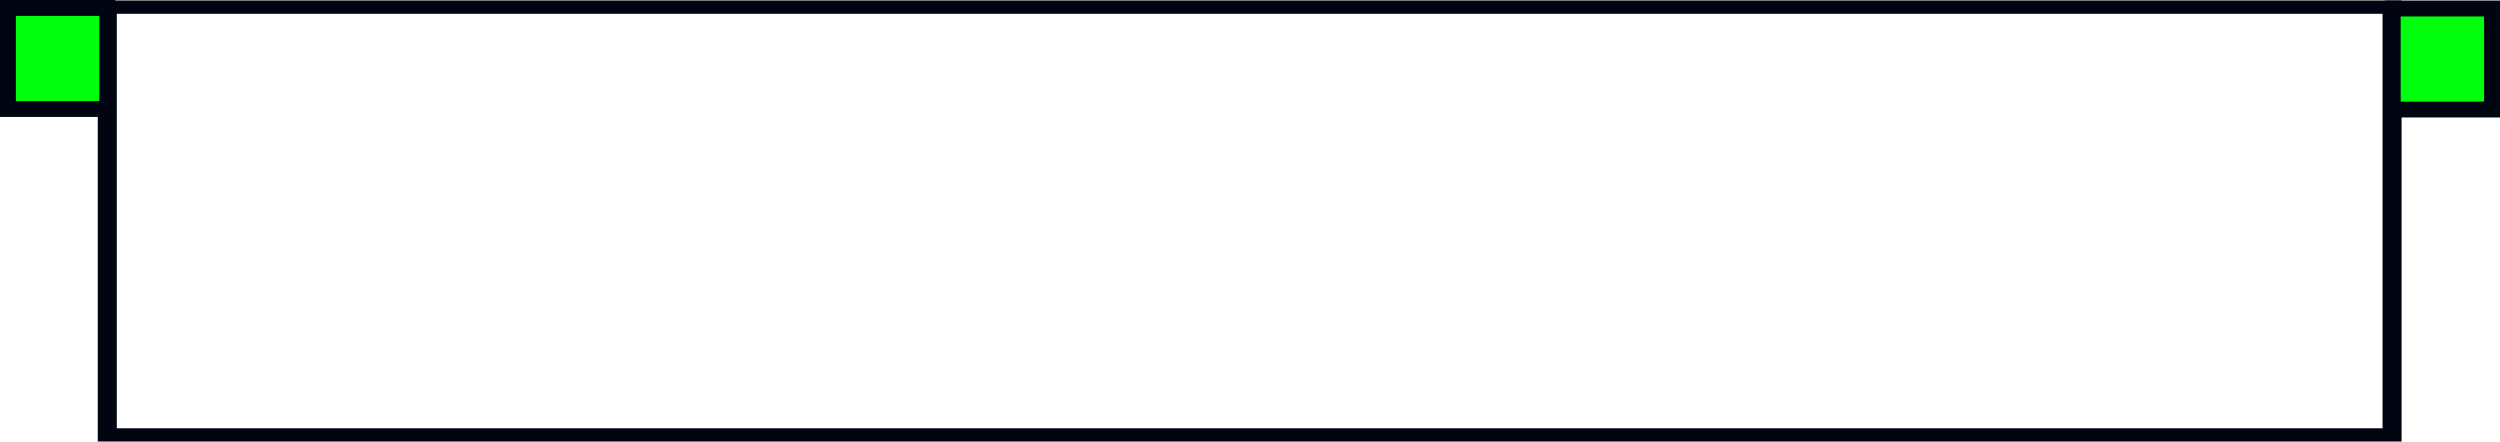
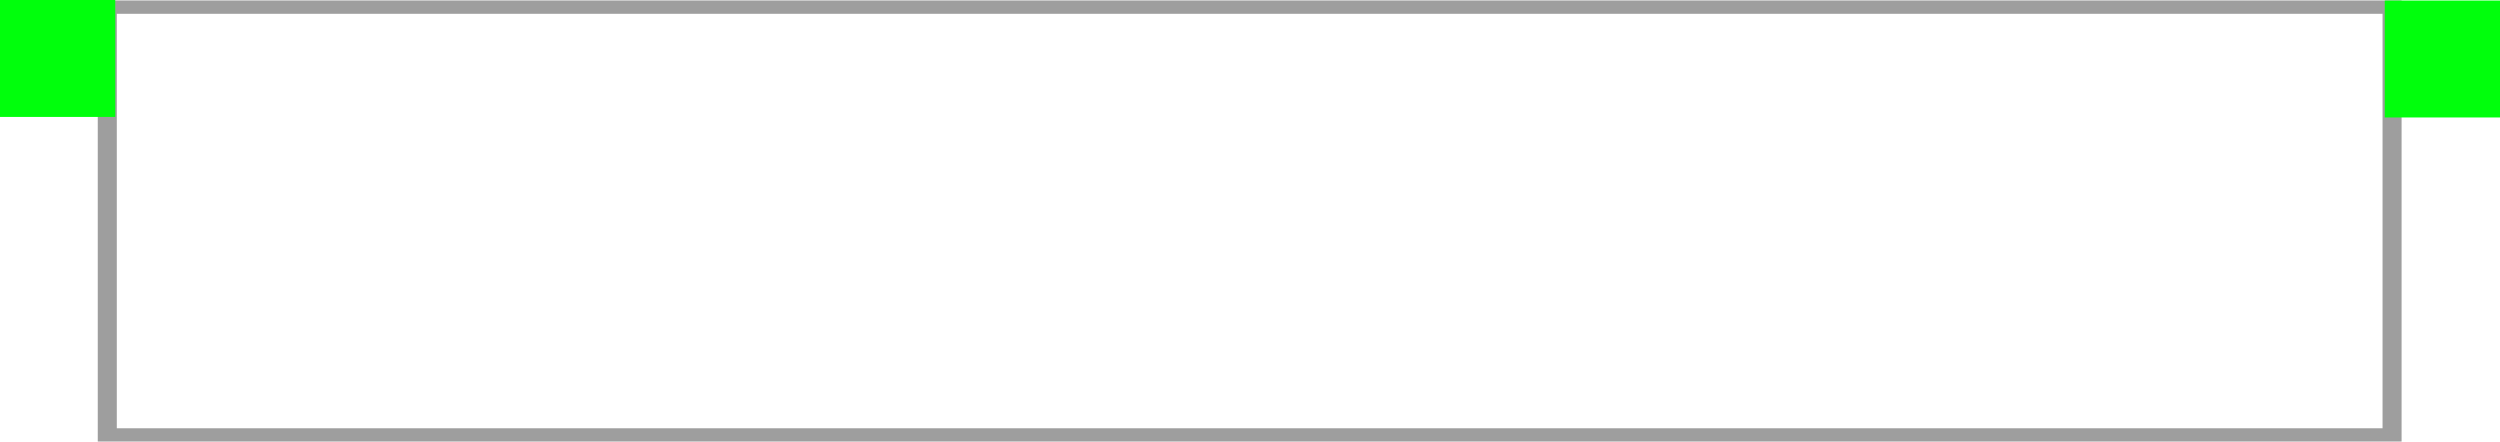
<svg xmlns="http://www.w3.org/2000/svg" width="1781.139" height="314.594" viewBox="0 0 1781.139 314.593" id="svg2" version="1.1">
  <defs id="defs4" />
  <g id="layer1" transform="translate(1009.802,-428.4527)">
    <g id="g4158" transform="matrix(2,0,0,2,-1800,-1416.362)">
      <g id="g4546" transform="matrix(1.79048,0,0,1.112238,987.1999,-333.313)" style="fill:#b3b3b3" />
      <g id="g821" transform="matrix(0.9846976,0,0,0.9845746,11.46427,19.82472)">
-         <g id="g818" transform="matrix(1.144335,0,0,0.8004484,-65.1299,180.8997)" style="fill:none;stroke-width:1.045">
-           <rect ry="0" y="-1153.588" x="922.484" height="722.3" width="193.361" id="rect4183-8-5-9-3-6-3-7-5-6-1-7-1-1-5-3-9-7" style="opacity:1;fill:none;fill-opacity:1;stroke:#000511;stroke-width:6.018;stroke-linecap:round;stroke-linejoin:miter;stroke-miterlimit:4;stroke-dasharray:none;stroke-opacity:1" transform="rotate(90)" />
+         <g id="g818" transform="matrix(1.144335,0,0,0.8004484,-65.1299,180.8997)" style="fill:none;stroke-width:1.045;stroke:#9e9e9e;stroke-opacity:1">
+           <rect ry="0" y="-1153.588" x="922.484" height="722.3" width="193.361" id="rect4183-8-5-9-3-6-3-7-5-6-1-7-1-1-5-3-9-7" style="opacity:1;fill:none;fill-opacity:1;stroke:#9e9e9e;stroke-width:6.018;stroke-linecap:round;stroke-linejoin:miter;stroke-miterlimit:4;stroke-dasharray:none;stroke-opacity:1" transform="rotate(90)" />
        </g>
-         <rect transform="rotate(90)" style="opacity:1;fill:#00ff0c;fill-opacity:1;stroke:#000511;stroke-width:5.76;stroke-linecap:round;stroke-linejoin:miter;stroke-miterlimit:4;stroke-dasharray:none;stroke-opacity:1" id="rect4183-8-5-9-3-6-3-7-5-6-1-7-1-1-5-3-9-7-8" width="36.557" height="35.931" x="919.797" y="-1291.126" ry="0" />
-         <rect transform="rotate(90)" style="opacity:1;fill:#00ff0c;fill-opacity:1;stroke:#000511;stroke-width:5.76;stroke-linecap:round;stroke-linejoin:miter;stroke-miterlimit:4;stroke-dasharray:none;stroke-opacity:1" id="rect4183-8-5-9-3-6-3-7-5-6-1-7-1-1-5-3-9-7-8-6" width="36.557" height="35.931" x="919.604" y="-428.407" ry="0" />
+         <rect transform="rotate(90)" style="opacity:1;fill:#00ff0c;fill-opacity:1;stroke:#00ff0c;stroke-width:5.76;stroke-linecap:round;stroke-linejoin:miter;stroke-miterlimit:4;stroke-dasharray:none;stroke-opacity:1" id="rect4183-8-5-9-3-6-3-7-5-6-1-7-1-1-5-3-9-7-8" width="36.557" height="35.931" x="919.797" y="-1291.126" ry="0" />
+         <rect transform="rotate(90)" style="opacity:1;fill:#00ff0c;fill-opacity:1;stroke:#00ff0c;stroke-width:5.76;stroke-linecap:round;stroke-linejoin:miter;stroke-miterlimit:4;stroke-dasharray:none;stroke-opacity:1" id="rect4183-8-5-9-3-6-3-7-5-6-1-7-1-1-5-3-9-7-8-6" width="36.557" height="35.931" x="919.604" y="-428.407" ry="0" />
      </g>
    </g>
  </g>
</svg>
